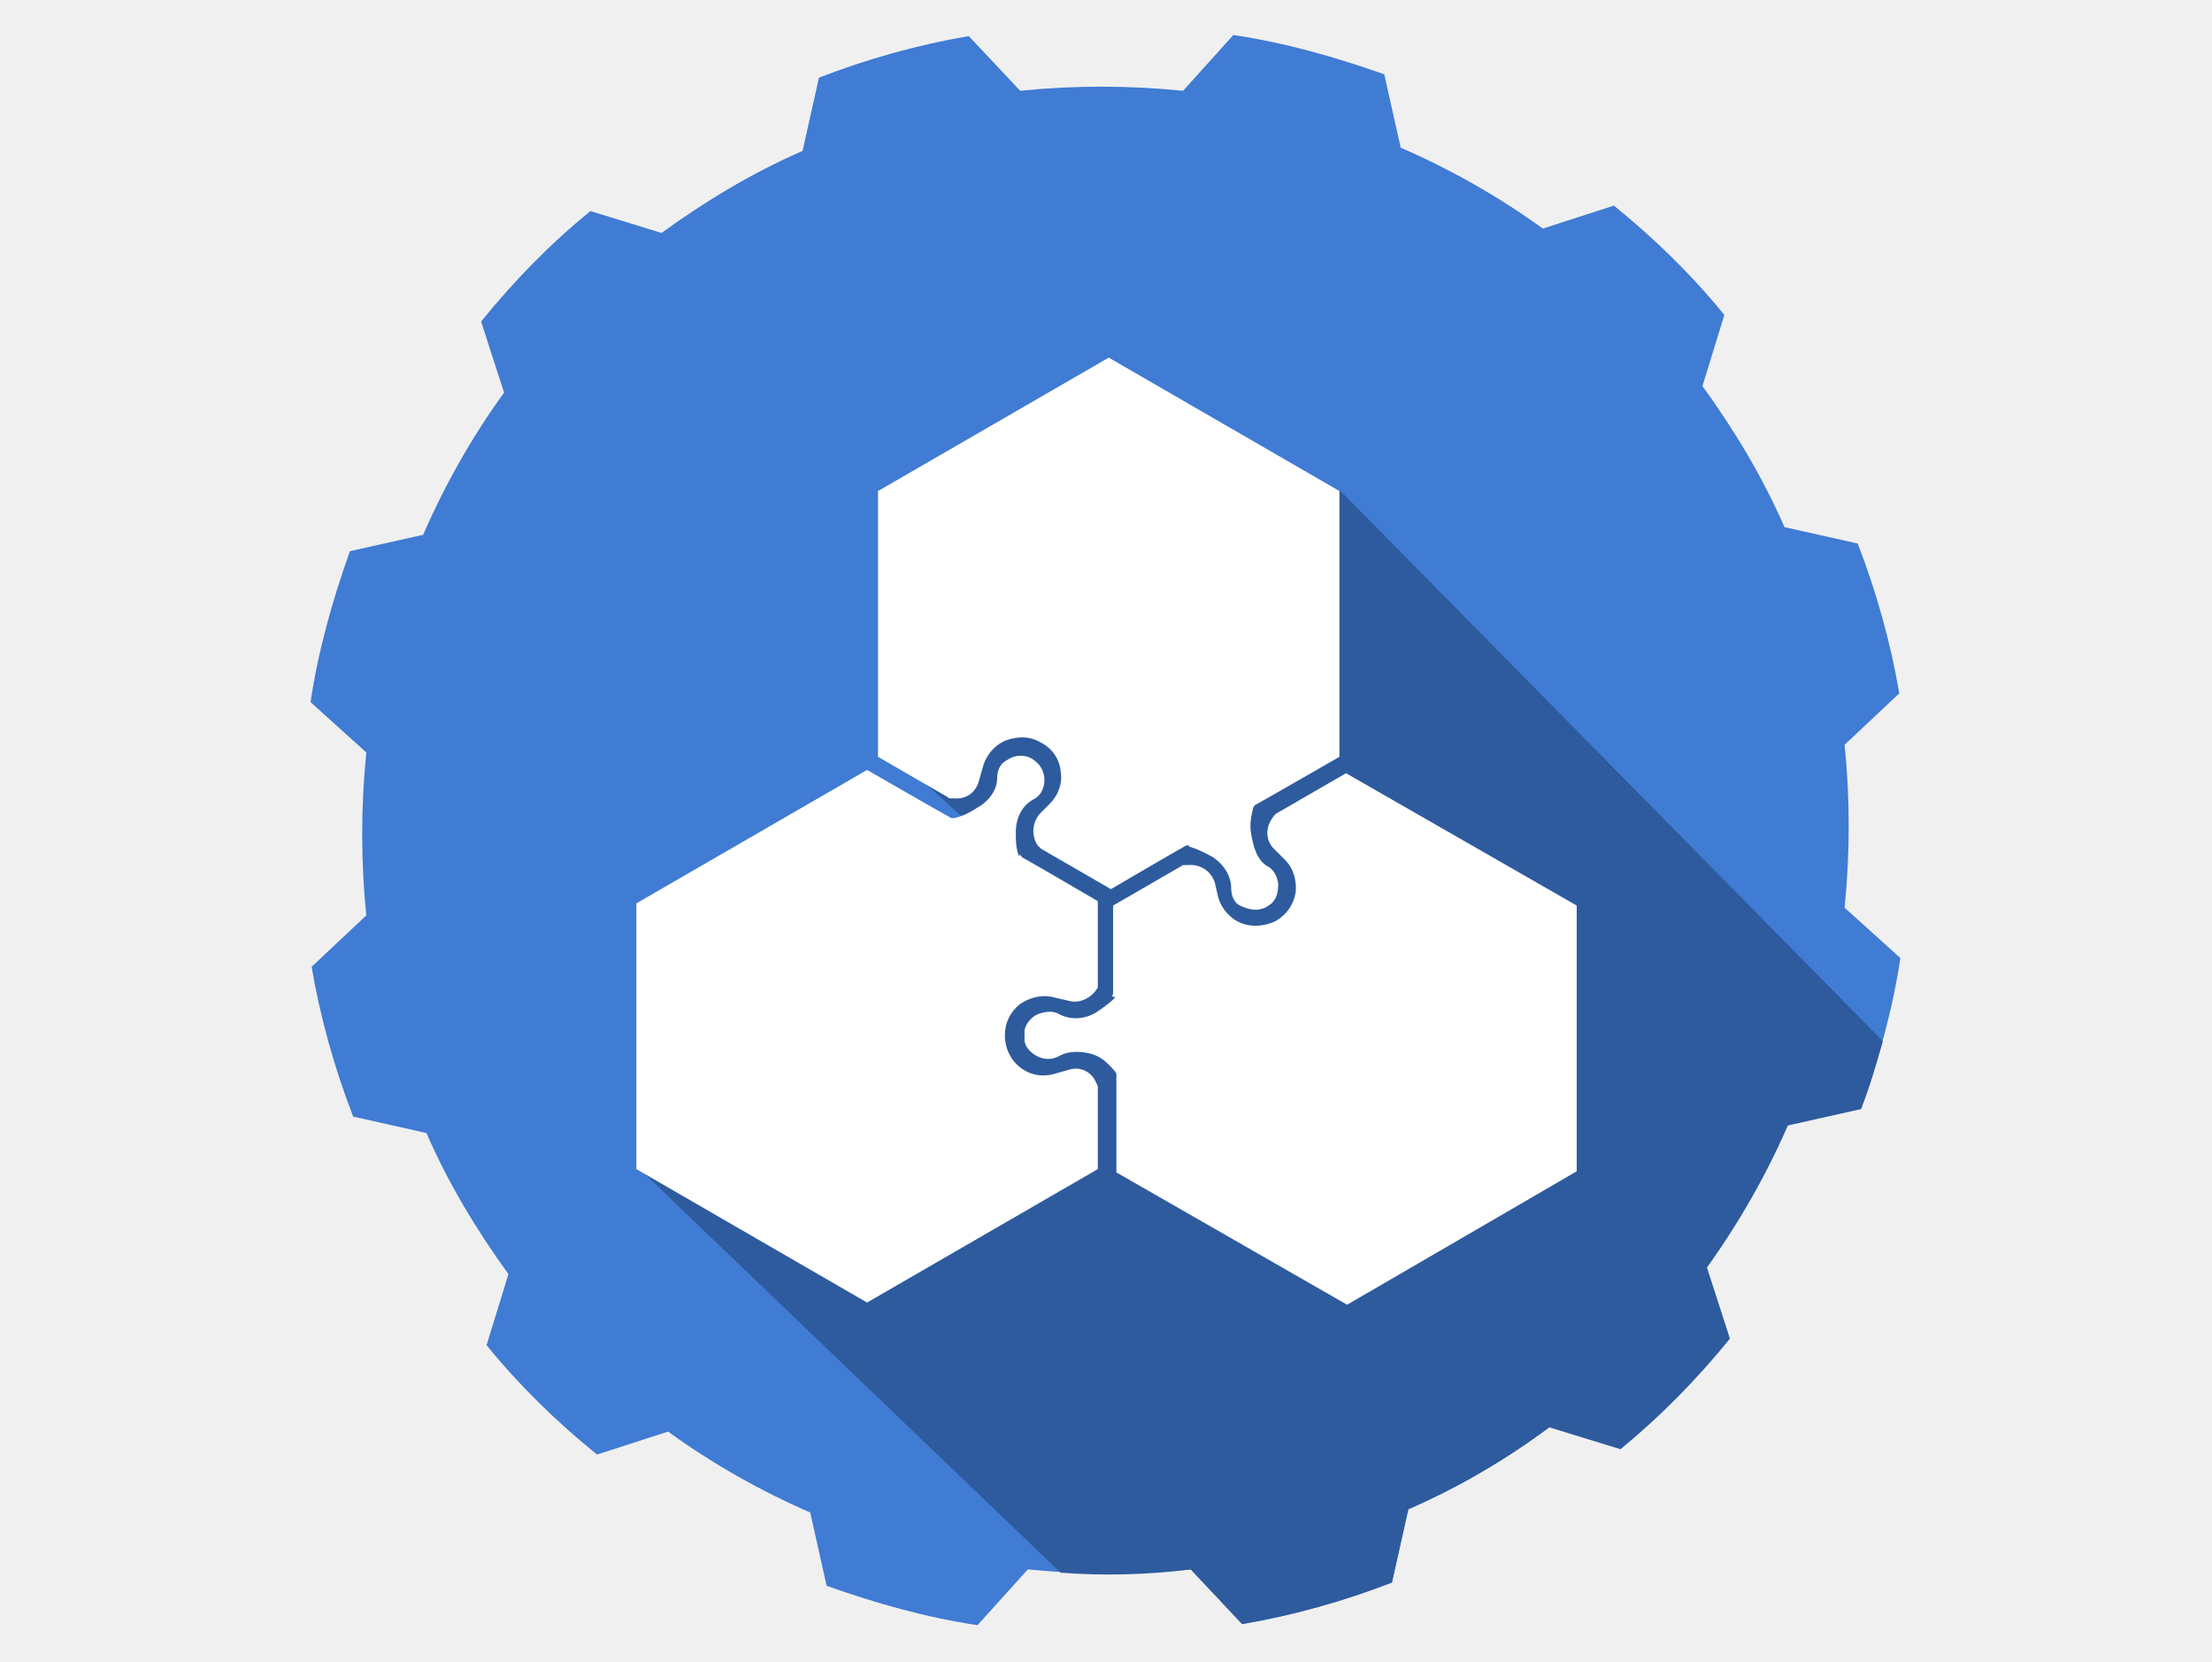
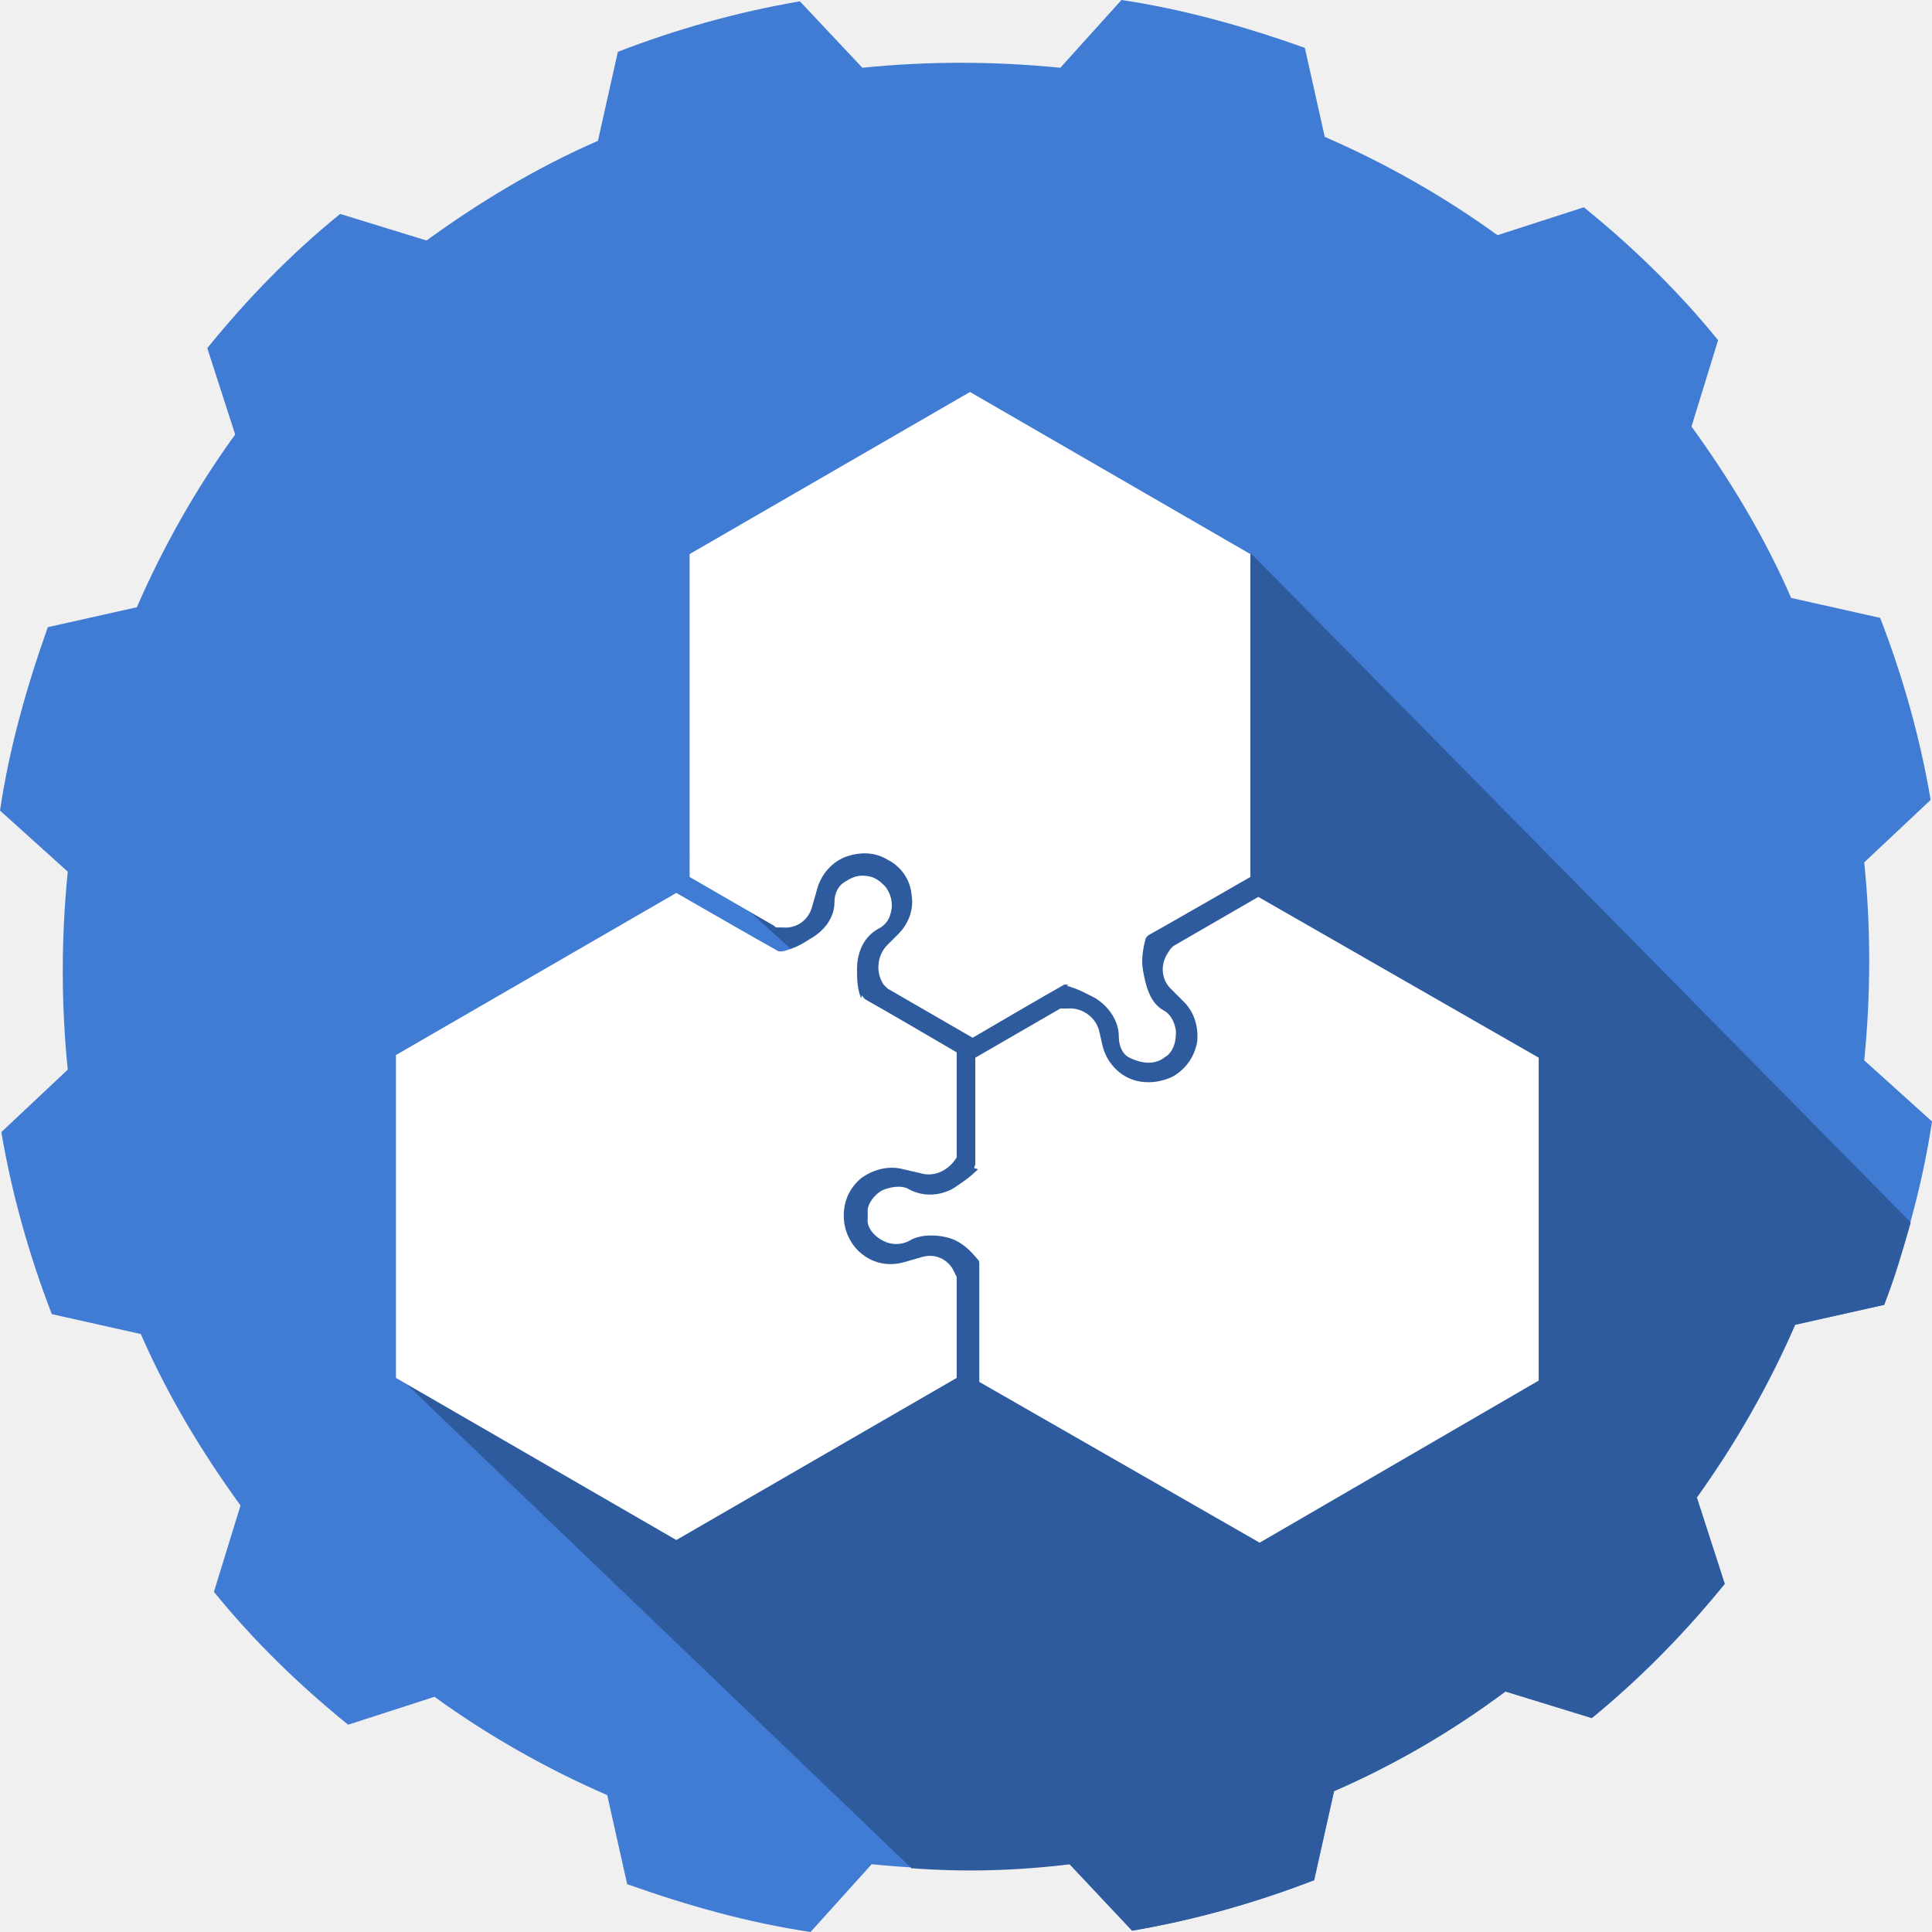
- <svg xmlns="http://www.w3.org/2000/svg" id="Layer_1" version="1.1" viewBox="0 0 202.3 151.9">
-   <defs>
-     <style>
+ <svg xmlns="http://www.w3.org/2000/svg" id="Layer_1" version="1.1" viewBox="0 0 145.4 145.4" width="145.4" height="145.4">
+   <defs id="defs2">
+     <style id="style1">
      .st0 {
        fill: #fff;
      }

      .st0, .st1, .st2 {
        fill-rule: evenodd;
      }

      .st1 {
        fill: url(#linear-gradient);
      }

      .st2 {
        fill: #407bd4;
      }
    </style>
-     <linearGradient id="linear-gradient" x1="3348.8" y1="2398.7" x2="3348.9" y2="2398.7" gradientTransform="translate(-1882825.8 -236560.1) rotate(42.8) scale(460.7 -460.7)" gradientUnits="userSpaceOnUse">
-       <stop offset="0" stop-color="#2e5b9d" />
-       <stop offset="1" stop-color="#3b72c7" />
+     <linearGradient id="linear-gradient" x1="3348.8" y1="2398.7" x2="3348.9" y2="2398.7" gradientTransform="matrix(338.0294,313.0186,313.0186,-338.0294,-1882854.2,-236563.3)" gradientUnits="userSpaceOnUse">
+       <stop offset="0" stop-color="#2e5b9d" id="stop1" />
+       <stop offset="1" stop-color="#3b72c7" id="stop2" />
    </linearGradient>
  </defs>
-   <path class="st2" d="M126.6,6.8c-4.5-1.6-9.1-2.9-13.8-3.6l-4.6,5.1c-5-.5-10-.5-14.9,0l-4.7-5c-4.7.8-9.3,2.1-13.7,3.8l-1.5,6.7c-4.6,2-8.9,4.6-12.9,7.5l-6.5-2c-3.7,3-7,6.4-10,10.1l2.1,6.5c-2.9,4-5.4,8.4-7.4,13l-6.7,1.5c-1.6,4.5-2.9,9.1-3.6,13.8l5.1,4.6c-.5,5-.5,10,0,14.9l-5,4.7c.8,4.7,2.1,9.3,3.8,13.7l6.7,1.5c2,4.6,4.6,8.9,7.5,12.9l-2,6.5c3,3.7,6.4,7,10.1,10l6.5-2.1c4,2.9,8.4,5.4,13,7.4l1.5,6.7c4.5,1.6,9.1,2.9,13.8,3.6l4.6-5.1c5,.5,10,.5,14.9,0l4.7,5c4.7-.8,9.3-2.1,13.7-3.8l1.5-6.7c4.6-2,8.9-4.6,12.9-7.5l6.5,2c3.7-3,7-6.4,10-10.1l-2.1-6.5c2.9-4,5.4-8.4,7.4-13l6.7-1.5c1.6-4.5,2.9-9.1,3.6-13.8l-5.1-4.6c.5-5,.5-10,0-14.9l5-4.7c-.8-4.7-2.1-9.3-3.8-13.7l-6.7-1.5c-2-4.6-4.6-8.9-7.5-12.9l2-6.5c-3-3.7-6.4-7-10.1-10l-6.5,2.1c-4-2.9-8.4-5.4-13-7.4l-1.5-6.7Z" />
-   <path class="st1" d="M97.1,143.9l-38.8-37.2,35.2-27-13.2-12,42.3-22.8,49.6,50.3c-.6,2.1-1.2,4.2-2,6.2l-6.7,1.5c-2,4.6-4.5,8.9-7.4,13l2.1,6.5c-3,3.7-6.4,7.1-10,10.1l-6.5-2c-4,3-8.3,5.5-12.9,7.5l-1.5,6.7c-4.4,1.7-9,3-13.7,3.8l-4.7-5c-4,.5-8,.6-11.9.3Z" />
-   <path class="st0" d="M93.3,78.1c0,.1.1.2.2.3,1.1.6,6.9,4,6.9,4v7.4c0,0,0,.1,0,.2v.3c-.6,1-1.7,1.5-2.7,1.2l-1.3-.3c-1.1-.3-2.2,0-3.1.6-.9.7-1.4,1.7-1.4,2.9h0c0,1.1.5,2.2,1.4,2.9.9.7,2,.9,3.1.6l1.4-.4c1-.3,2,.2,2.4,1.1l.2.4c0,0,0,.1,0,.2v7.4l-21.1,12.2-21.1-12.2v-24.3l21.1-12.2s6.6,3.8,7.7,4.4c0,0,.2,0,.3,0,.8-.2,1.4-.5,2-.9,1.1-.6,1.9-1.6,1.9-2.8,0,0,0,0,0,0,0-.7.3-1.3.9-1.6.6-.4,1.2-.5,1.9-.3.3.1.6.3.8.5.5.4.8,1.2.7,1.9s-.4,1.2-1,1.5c-1.1.6-1.6,1.8-1.6,3,0,.7,0,1.5.3,2.2Z" />
-   <path class="st0" d="M108.8,77.3c-.1,0-.2,0-.3,0-1.1.6-6.9,4-6.9,4l-6.4-3.7s0,0-.1-.1l-.2-.2c-.6-.9-.5-2.1.2-2.9l.9-.9c.8-.8,1.2-1.9,1-3-.1-1.1-.8-2.1-1.8-2.6h0c-1-.6-2.1-.6-3.2-.2-1,.4-1.8,1.3-2.1,2.4l-.4,1.4c-.3,1-1.2,1.6-2.2,1.5h-.4c0,0-.2,0-.2-.1l-6.4-3.7v-24.3s21.1-12.2,21.1-12.2l21.1,12.2v24.3s-6.6,3.8-7.7,4.4c0,0-.2.2-.2.3-.2.8-.3,1.5-.2,2.2.2,1.2.5,2.5,1.5,3.1,0,0,0,0,0,0,.6.3.9.9,1,1.6,0,.7-.1,1.3-.6,1.8-.3.2-.5.4-.9.5-.6.2-1.4,0-2-.3s-.8-1-.8-1.6c0-1.2-.8-2.3-1.8-2.9-.6-.3-1.3-.7-2.1-.9Z" />
-   <path class="st0" d="M101.7,91.1c0,0,.1-.2.1-.3,0-1.2,0-8,0-8l6.4-3.7s.1,0,.2,0h.3c1.1-.1,2.1.6,2.4,1.6l.3,1.3c.3,1.1,1.1,2,2.1,2.4,1,.4,2.2.3,3.2-.2h0c1-.6,1.6-1.5,1.8-2.6.1-1.1-.2-2.2-1-3l-1-1c-.7-.7-.8-1.8-.2-2.7l.2-.3c0,0,.1-.1.2-.2l6.4-3.7,21.1,12.1v24.3c0,0-21,12.2-21,12.2l-21.1-12.1s0-7.6,0-8.9c0-.1,0-.2-.1-.3-.5-.6-1-1.1-1.6-1.4-.7-.4-2.5-.7-3.6,0,0,0,0,0,0,0-.6.3-1.3.3-1.9,0-.6-.3-1.1-.8-1.2-1.4,0-.3,0-.7,0-1,.1-.6.7-1.3,1.3-1.5s1.3-.3,1.8,0c1.1.6,2.4.5,3.4-.1.6-.4,1.2-.8,1.8-1.4Z" />
+   <path class="st2" d="M 98.2,3.6 C 93.7,2 89.1,0.7 84.4,0 l -4.6,5.1 c -5,-0.5 -10,-0.5 -14.9,0 l -4.7,-5 C 55.5,0.9 50.9,2.2 46.5,3.9 L 45,10.6 c -4.6,2 -8.9,4.6 -12.9,7.5 l -6.5,-2 c -3.7,3 -7,6.4 -10,10.1 l 2.1,6.5 c -2.9,4 -5.4,8.4 -7.4,13 L 3.6,47.2 C 2,51.7 0.7,56.3 0,61 l 5.1,4.6 c -0.5,5 -0.5,10 0,14.9 l -5,4.7 c 0.8,4.7 2.1,9.3 3.8,13.7 l 6.7,1.5 c 2,4.6 4.6,8.9 7.5,12.9 l -2,6.5 c 3,3.7 6.4,7 10.1,10 l 6.5,-2.1 c 4,2.9 8.4,5.4 13,7.4 l 1.5,6.7 c 4.5,1.6 9.1,2.9 13.8,3.6 l 4.6,-5.1 c 5,0.5 10,0.5 14.9,0 l 4.7,5 c 4.7,-0.8 9.3,-2.1 13.7,-3.8 l 1.5,-6.7 c 4.6,-2 8.9,-4.6 12.9,-7.5 l 6.5,2 c 3.7,-3 7,-6.4 10,-10.1 l -2.1,-6.5 c 2.9,-4 5.4,-8.4 7.4,-13 l 6.7,-1.5 c 1.6,-4.5 2.9,-9.1 3.6,-13.8 l -5.1,-4.6 c 0.5,-5 0.5,-10 0,-14.9 l 5,-4.7 c -0.8,-4.7 -2.1,-9.3 -3.8,-13.7 L 134.8,45 c -2,-4.6 -4.6,-8.9 -7.5,-12.9 l 2,-6.5 c -3,-3.7 -6.4,-7 -10.1,-10 l -6.5,2.1 c -4,-2.9 -8.4,-5.4 -13,-7.4 z" id="path2" />
+   <path class="st1" d="M 68.7,140.7 29.9,103.5 65.1,76.5 51.9,64.5 94.2,41.7 143.8,92 c -0.6,2.1 -1.2,4.2 -2,6.2 l -6.7,1.5 c -2,4.6 -4.5,8.9 -7.4,13 l 2.1,6.5 c -3,3.7 -6.4,7.1 -10,10.1 l -6.5,-2 c -4,3 -8.3,5.5 -12.9,7.5 l -1.5,6.7 c -4.4,1.7 -9,3 -13.7,3.8 l -4.7,-5 c -4,0.5 -8,0.6 -11.9,0.3 z" id="path3" style="fill:url(#linear-gradient)" />
+   <path class="st0" d="m 64.9,74.9 c 0,0.1 0.1,0.2 0.2,0.3 1.1,0.6 6.9,4 6.9,4 v 7.4 c 0,0 0,0.1 0,0.2 v 0.3 c -0.6,1 -1.7,1.5 -2.7,1.2 L 68,88 c -1.1,-0.3 -2.2,0 -3.1,0.6 -0.9,0.7 -1.4,1.7 -1.4,2.9 v 0 c 0,1.1 0.5,2.2 1.4,2.9 0.9,0.7 2,0.9 3.1,0.6 l 1.4,-0.4 c 1,-0.3 2,0.2 2.4,1.1 l 0.2,0.4 c 0,0 0,0.1 0,0.2 v 7.4 L 50.9,115.9 29.8,103.7 V 79.4 L 50.9,67.2 c 0,0 6.6,3.8 7.7,4.4 0,0 0.2,0 0.3,0 0.8,-0.2 1.4,-0.5 2,-0.9 1.1,-0.6 1.9,-1.6 1.9,-2.8 0,0 0,0 0,0 0,-0.7 0.3,-1.3 0.9,-1.6 0.6,-0.4 1.2,-0.5 1.9,-0.3 0.3,0.1 0.6,0.3 0.8,0.5 0.5,0.4 0.8,1.2 0.7,1.9 -0.1,0.7 -0.4,1.2 -1,1.5 -1.1,0.6 -1.6,1.8 -1.6,3 0,0.7 0,1.5 0.3,2.2 z" id="path4" />
+   <path class="st0" d="m 80.4,74.1 c -0.1,0 -0.2,0 -0.3,0 -1.1,0.6 -6.9,4 -6.9,4 l -6.4,-3.7 c 0,0 0,0 -0.1,-0.1 L 66.5,74.1 C 65.9,73.2 66,72 66.7,71.2 l 0.9,-0.9 c 0.8,-0.8 1.2,-1.9 1,-3 -0.1,-1.1 -0.8,-2.1 -1.8,-2.6 v 0 c -1,-0.6 -2.1,-0.6 -3.2,-0.2 -1,0.4 -1.8,1.3 -2.1,2.4 l -0.4,1.4 c -0.3,1 -1.2,1.6 -2.2,1.5 h -0.4 c 0,0 -0.2,0 -0.2,-0.1 L 51.9,66 V 41.7 C 51.9,41.7 73,29.5 73,29.5 L 94.1,41.7 V 66 c 0,0 -6.6,3.8 -7.7,4.4 0,0 -0.2,0.2 -0.2,0.3 -0.2,0.8 -0.3,1.5 -0.2,2.2 0.2,1.2 0.5,2.5 1.5,3.1 0,0 0,0 0,0 0.6,0.3 0.9,0.9 1,1.6 0,0.7 -0.1,1.3 -0.6,1.8 -0.3,0.2 -0.5,0.4 -0.9,0.5 -0.6,0.2 -1.4,0 -2,-0.3 -0.6,-0.3 -0.8,-1 -0.8,-1.6 0,-1.2 -0.8,-2.3 -1.8,-2.9 -0.6,-0.3 -1.3,-0.7 -2.1,-0.9 z" id="path5" />
+   <path class="st0" d="m 73.3,87.9 c 0,0 0.1,-0.2 0.1,-0.3 0,-1.2 0,-8 0,-8 l 6.4,-3.7 c 0,0 0.1,0 0.2,0 h 0.3 c 1.1,-0.1 2.1,0.6 2.4,1.6 l 0.3,1.3 c 0.3,1.1 1.1,2 2.1,2.4 1,0.4 2.2,0.3 3.2,-0.2 v 0 c 1,-0.6 1.6,-1.5 1.8,-2.6 0.1,-1.1 -0.2,-2.2 -1,-3 l -1,-1 c -0.7,-0.7 -0.8,-1.8 -0.2,-2.7 l 0.2,-0.3 c 0,0 0.1,-0.1 0.2,-0.2 l 6.4,-3.7 21.1,12.1 v 24.3 c 0,0 -21,12.2 -21,12.2 L 73.7,104 c 0,0 0,-7.6 0,-8.9 0,-0.1 0,-0.2 -0.1,-0.3 -0.5,-0.6 -1,-1.1 -1.6,-1.4 -0.7,-0.4 -2.5,-0.7 -3.6,0 0,0 0,0 0,0 -0.6,0.3 -1.3,0.3 -1.9,0 -0.6,-0.3 -1.1,-0.8 -1.2,-1.4 0,-0.3 0,-0.7 0,-1 0.1,-0.6 0.7,-1.3 1.3,-1.5 0.6,-0.2 1.3,-0.3 1.8,0 1.1,0.6 2.4,0.5 3.4,-0.1 C 72.4,89 73,88.6 73.6,88 Z" id="path6" />
</svg>
